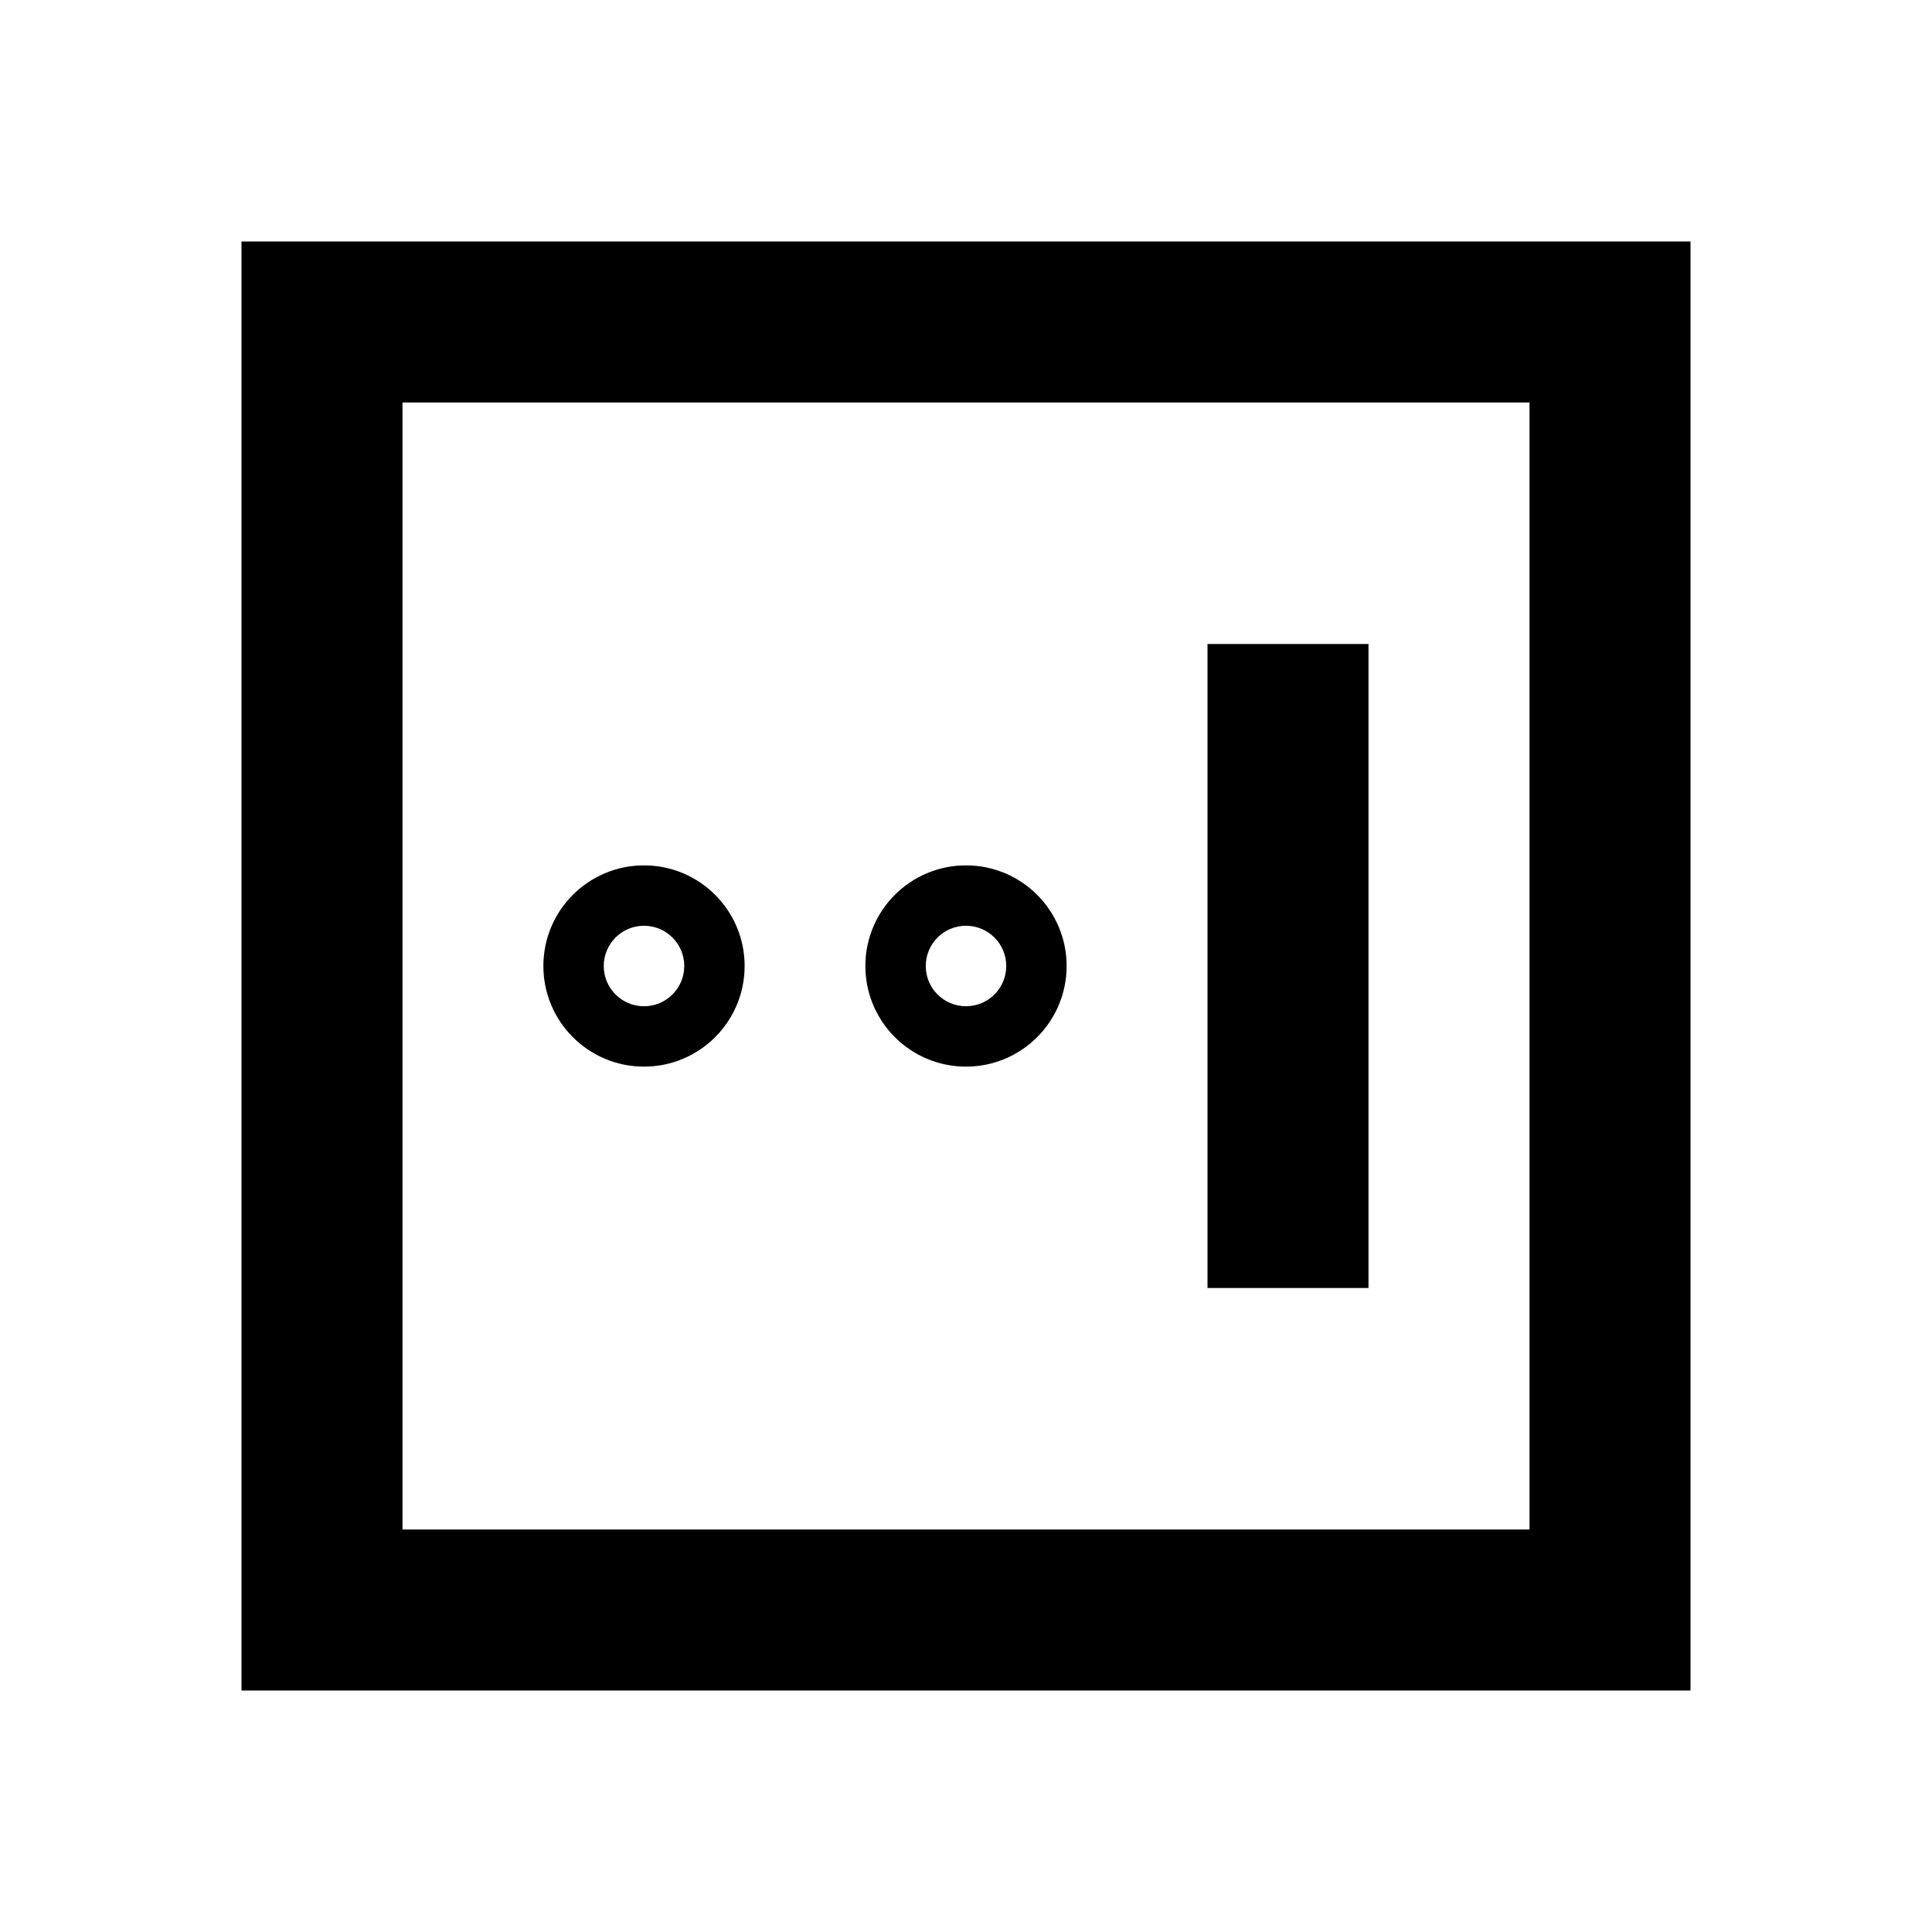
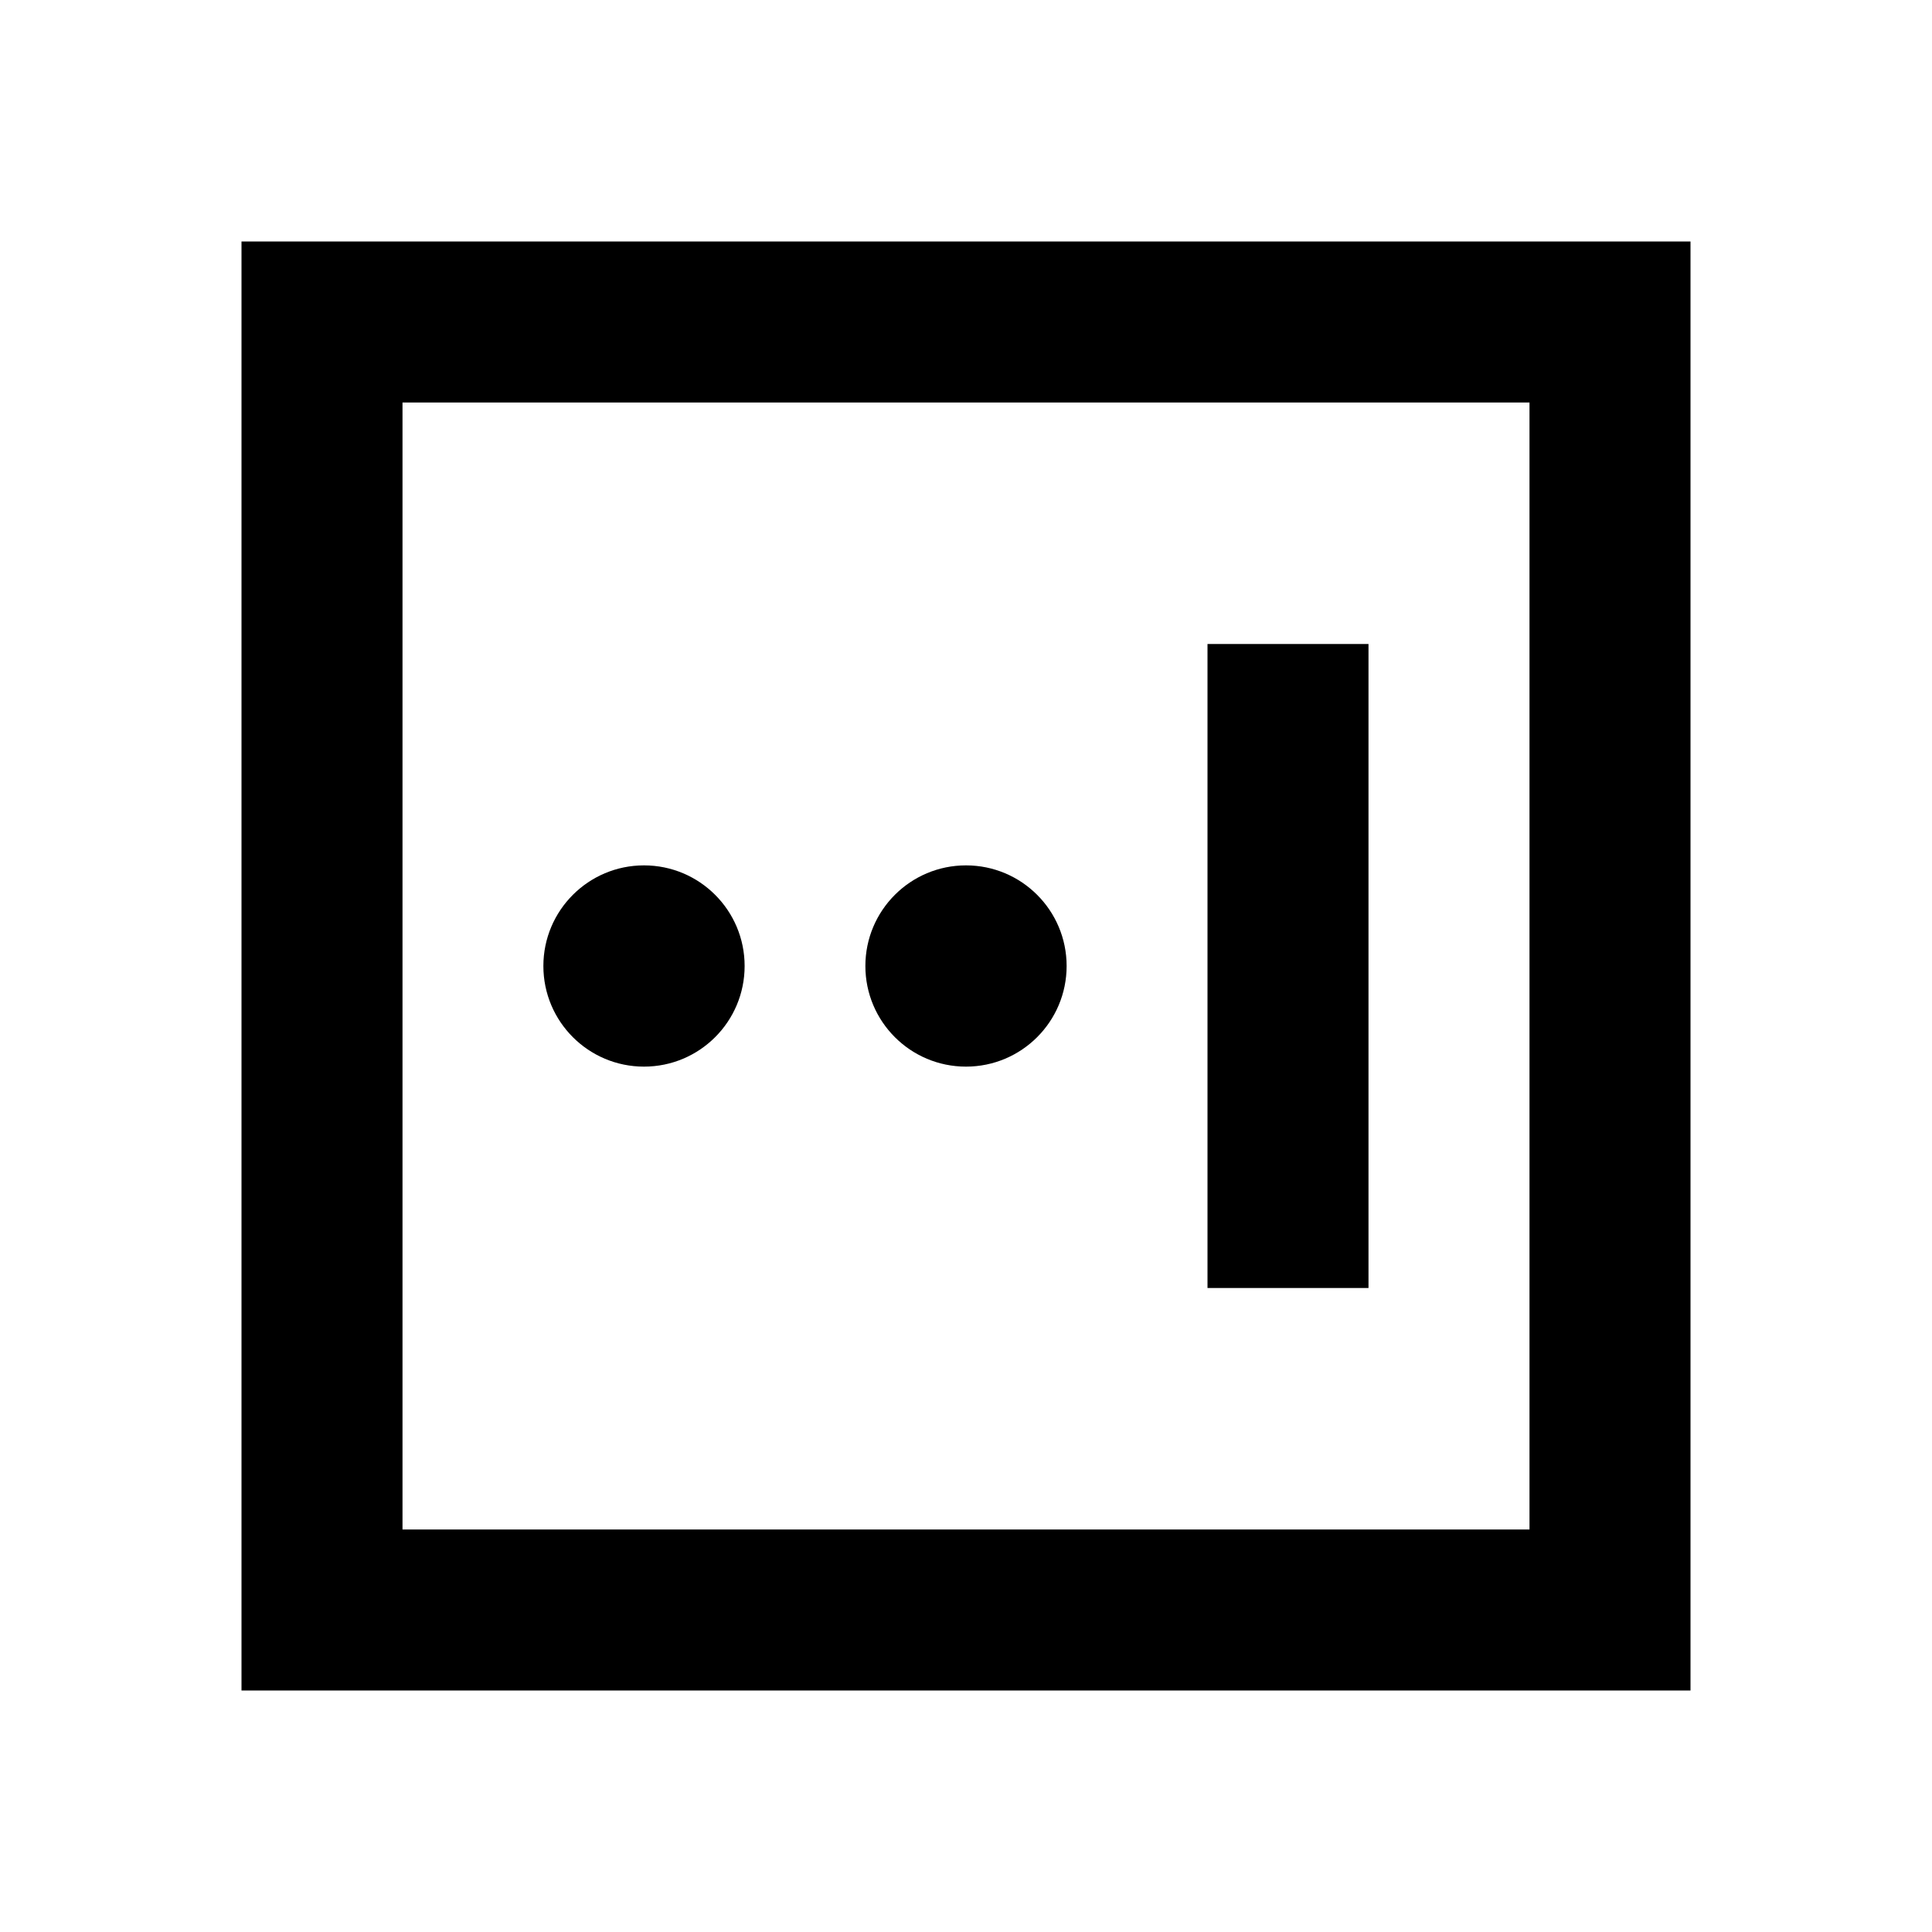
<svg xmlns="http://www.w3.org/2000/svg" width="24" height="24" fill="currentColor" viewBox="0 0 24 24">
-   <path d="M17 16h-2V8h2v8Z" />
-   <path fill-rule="evenodd" d="M8 10.75a1.25 1.25 0 1 1 0 2.5 1.25 1.25 0 0 1 0-2.5Zm0 .75a.5.5 0 1 0 0 1 .5.5 0 0 0 0-1Zm4-.75a1.25 1.25 0 1 1 0 2.5 1.25 1.25 0 0 1 0-2.5Zm0 .75a.5.5 0 1 0 0 1 .5.5 0 0 0 0-1Z" clip-rule="evenodd" />
+   <path d="M17 16h-2V8h2v8Zm-9-5.25a1.25 1.25 0 1 1 0 2.5 1.25 1.25 0 0 1 0-2.5Zm4 0a1.25 1.25 0 1 1 0 2.5 1.25 1.25 0 0 1 0-2.5Z" />
  <path fill-rule="evenodd" d="M21 21H3V3h18v18ZM5 19h14V5H5v14Z" clip-rule="evenodd" />
</svg>
